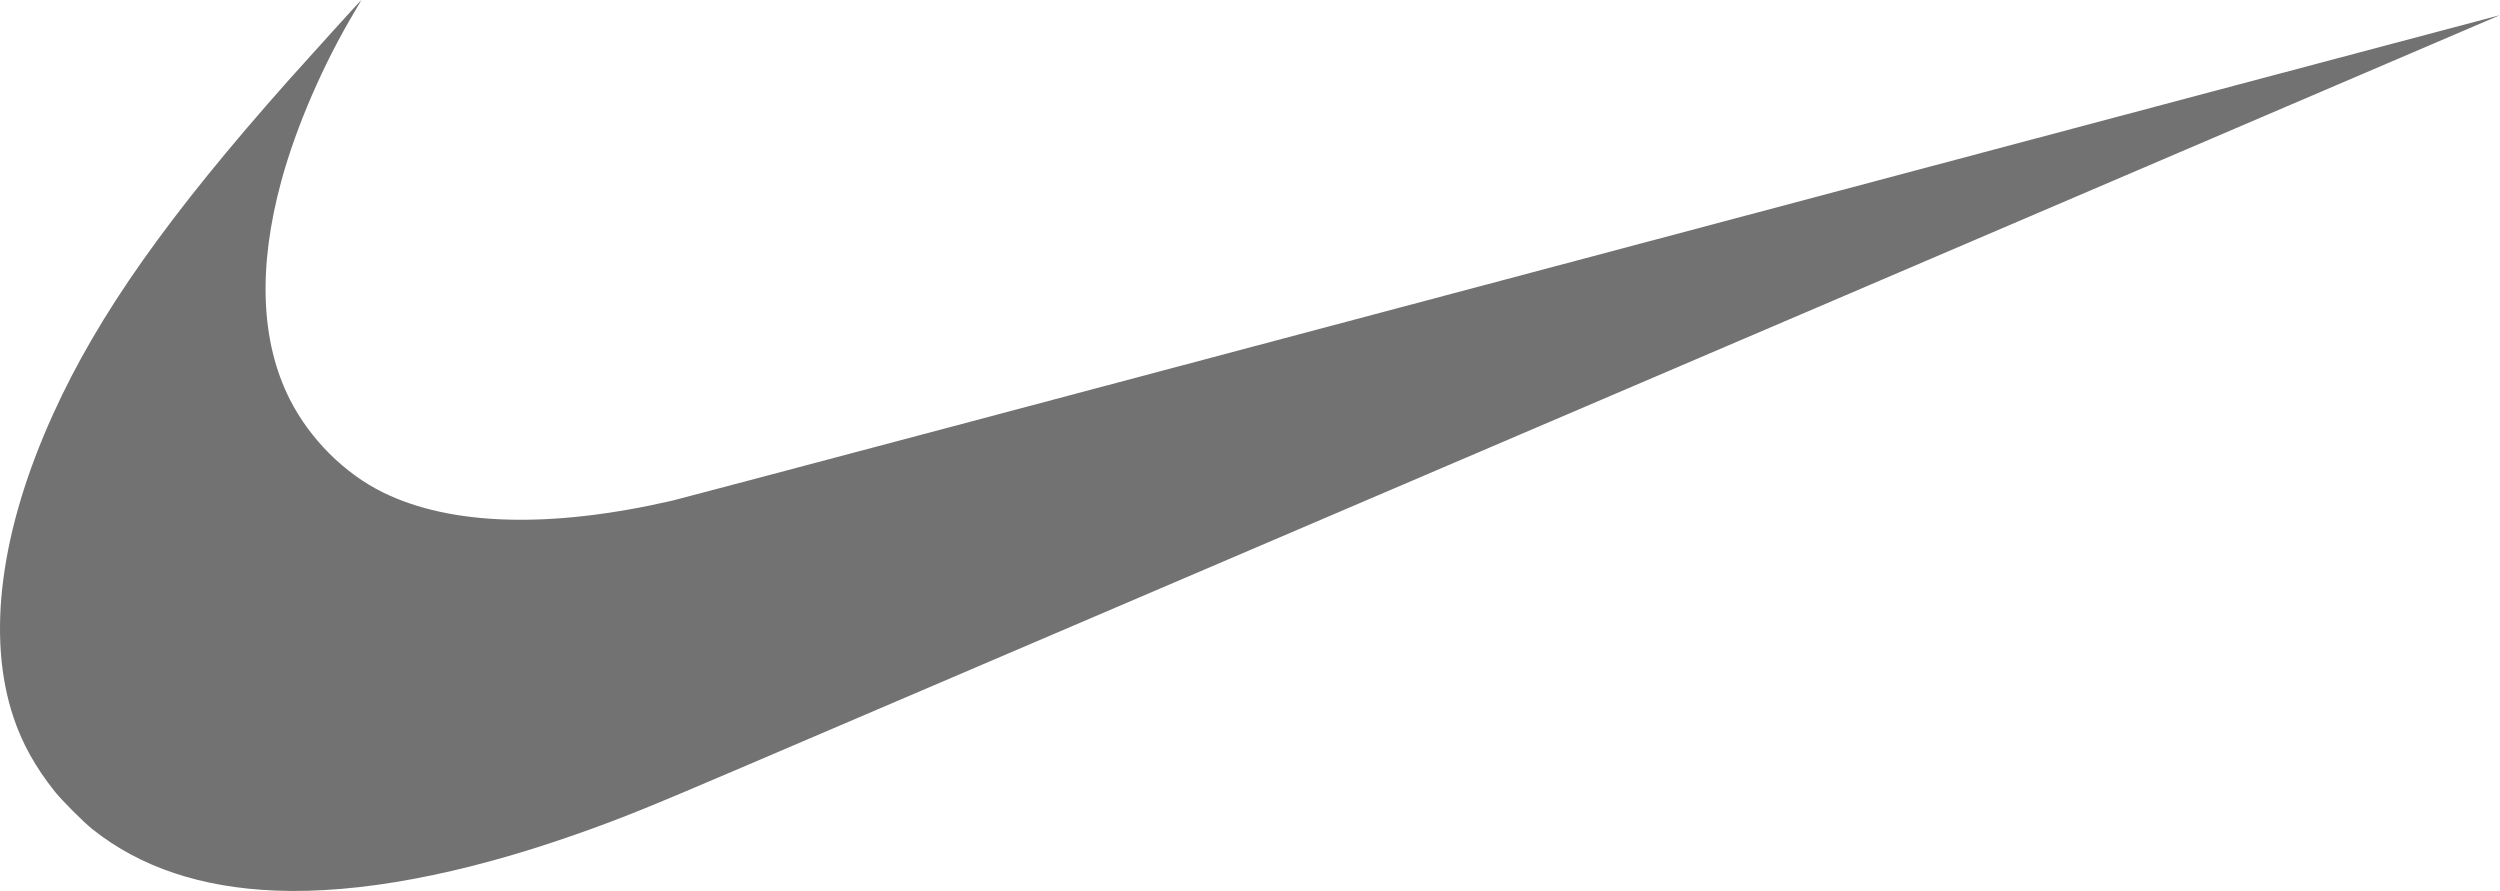
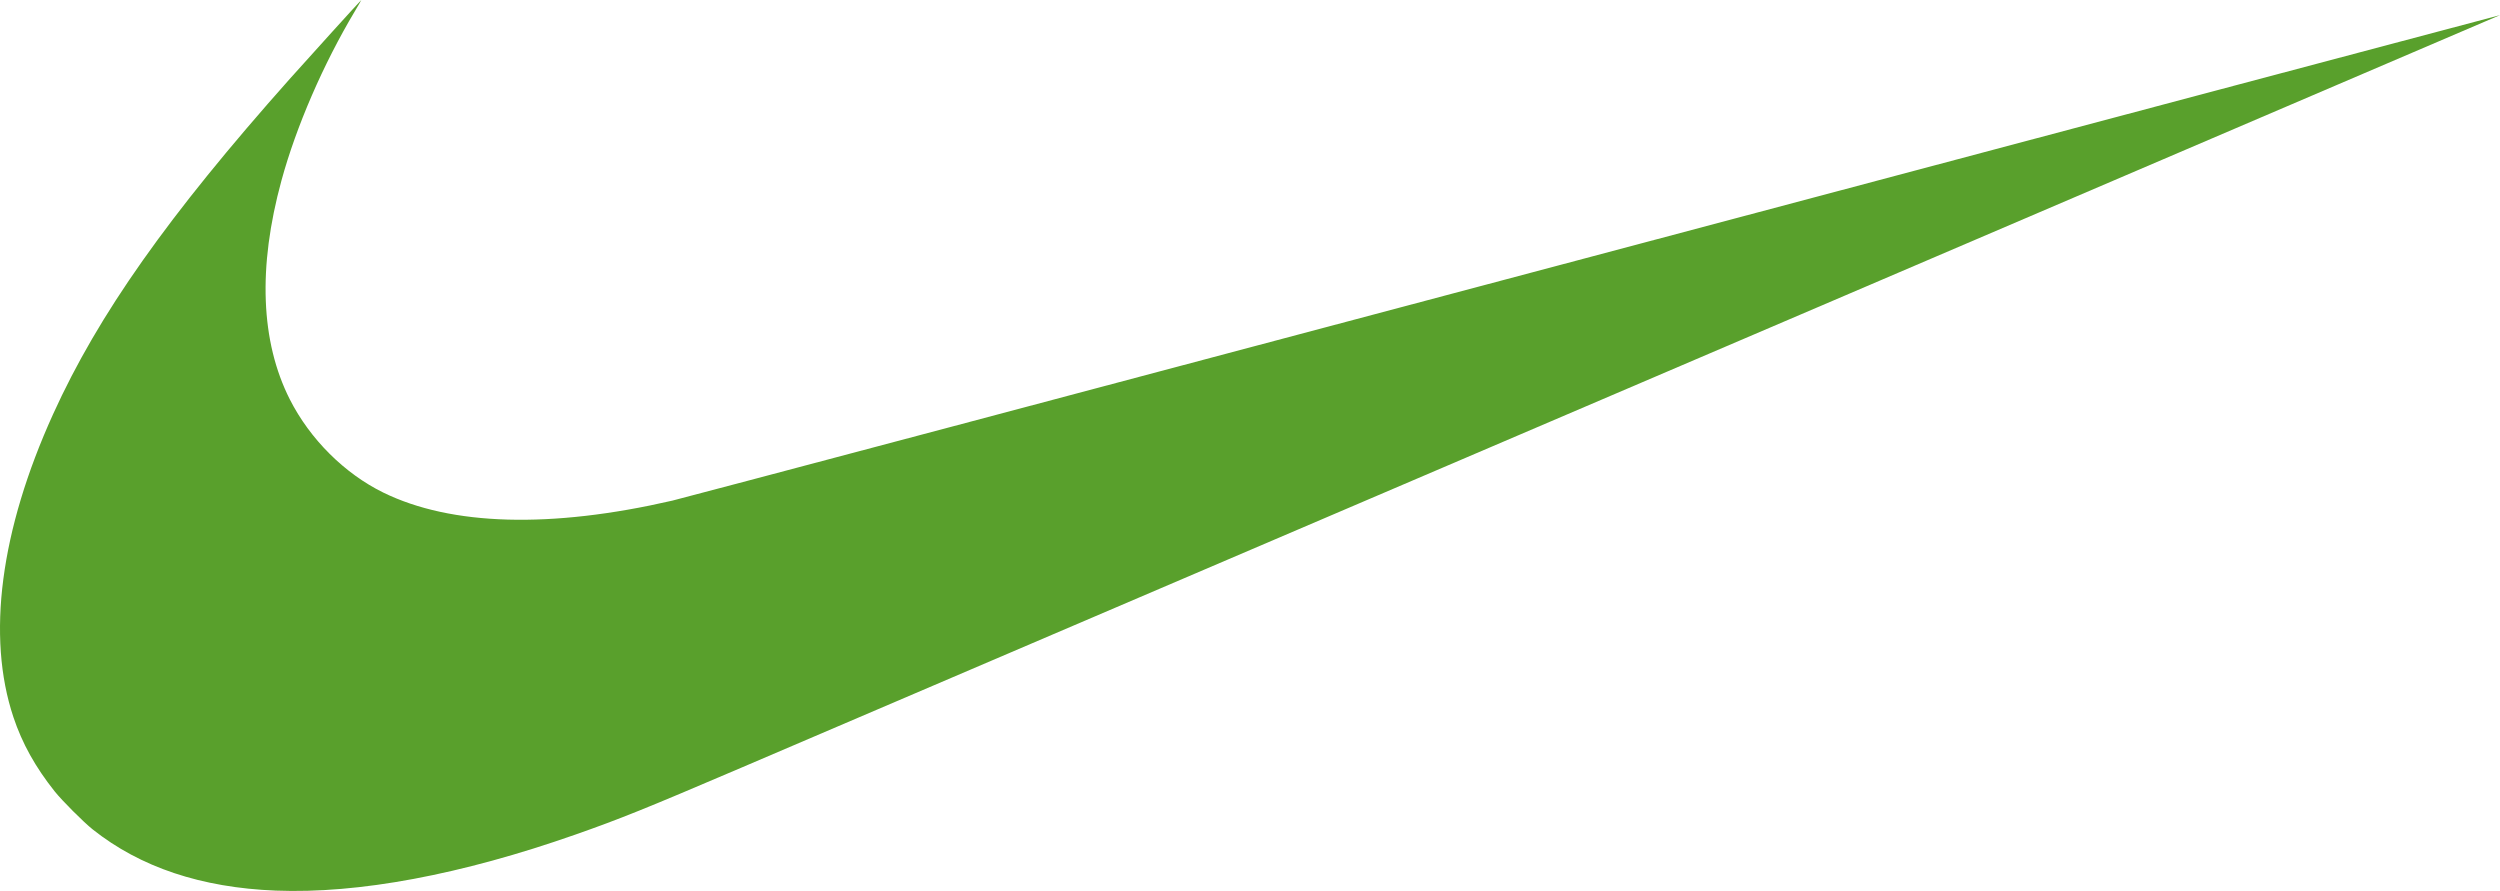
<svg xmlns="http://www.w3.org/2000/svg" width="1e3" height="356.39" version="1.1" viewBox="135.5 361.38 1e3 356.39">
-   <path style="fill:#727272;" d="m 245.808,717.624 c -29.796,-1.184 -54.173,-9.337 -73.235,-24.48 -3.638,-2.893 -12.306,-11.566 -15.214,-15.225 -7.73,-9.719 -12.985,-19.178 -16.49,-29.673 -10.786,-32.306 -5.235,-74.699 15.878,-121.224 18.076,-39.832 45.969,-79.337 94.633,-134.051 7.168,-8.051 28.515,-31.597 28.653,-31.597 0.051,0 -1.112,2.015 -2.577,4.469 -12.653,21.194 -23.48,46.158 -29.378,67.77 -9.474,34.678 -8.332,64.439 3.347,87.515 8.056,15.898 21.867,29.668 37.398,37.281 27.189,13.321 66.995,14.424 115.607,3.224 3.347,-0.775 169.194,-44.801 368.55,-97.837 199.357,-53.041 362.494,-96.403 362.52,-96.367 0.056,0.046 -463.163,198.26 -703.627,301.091 -38.082,16.281 -48.265,20.393 -66.168,26.678 -45.765,16.071 -86.76,23.74 -119.898,22.424 z" />
+   <path style="fill:#59a02c;" d="m 245.808,717.624 c -29.796,-1.184 -54.173,-9.337 -73.235,-24.48 -3.638,-2.893 -12.306,-11.566 -15.214,-15.225 -7.73,-9.719 -12.985,-19.178 -16.49,-29.673 -10.786,-32.306 -5.235,-74.699 15.878,-121.224 18.076,-39.832 45.969,-79.337 94.633,-134.051 7.168,-8.051 28.515,-31.597 28.653,-31.597 0.051,0 -1.112,2.015 -2.577,4.469 -12.653,21.194 -23.48,46.158 -29.378,67.77 -9.474,34.678 -8.332,64.439 3.347,87.515 8.056,15.898 21.867,29.668 37.398,37.281 27.189,13.321 66.995,14.424 115.607,3.224 3.347,-0.775 169.194,-44.801 368.55,-97.837 199.357,-53.041 362.494,-96.403 362.52,-96.367 0.056,0.046 -463.163,198.26 -703.627,301.091 -38.082,16.281 -48.265,20.393 -66.168,26.678 -45.765,16.071 -86.76,23.74 -119.898,22.424 z" />
</svg>
